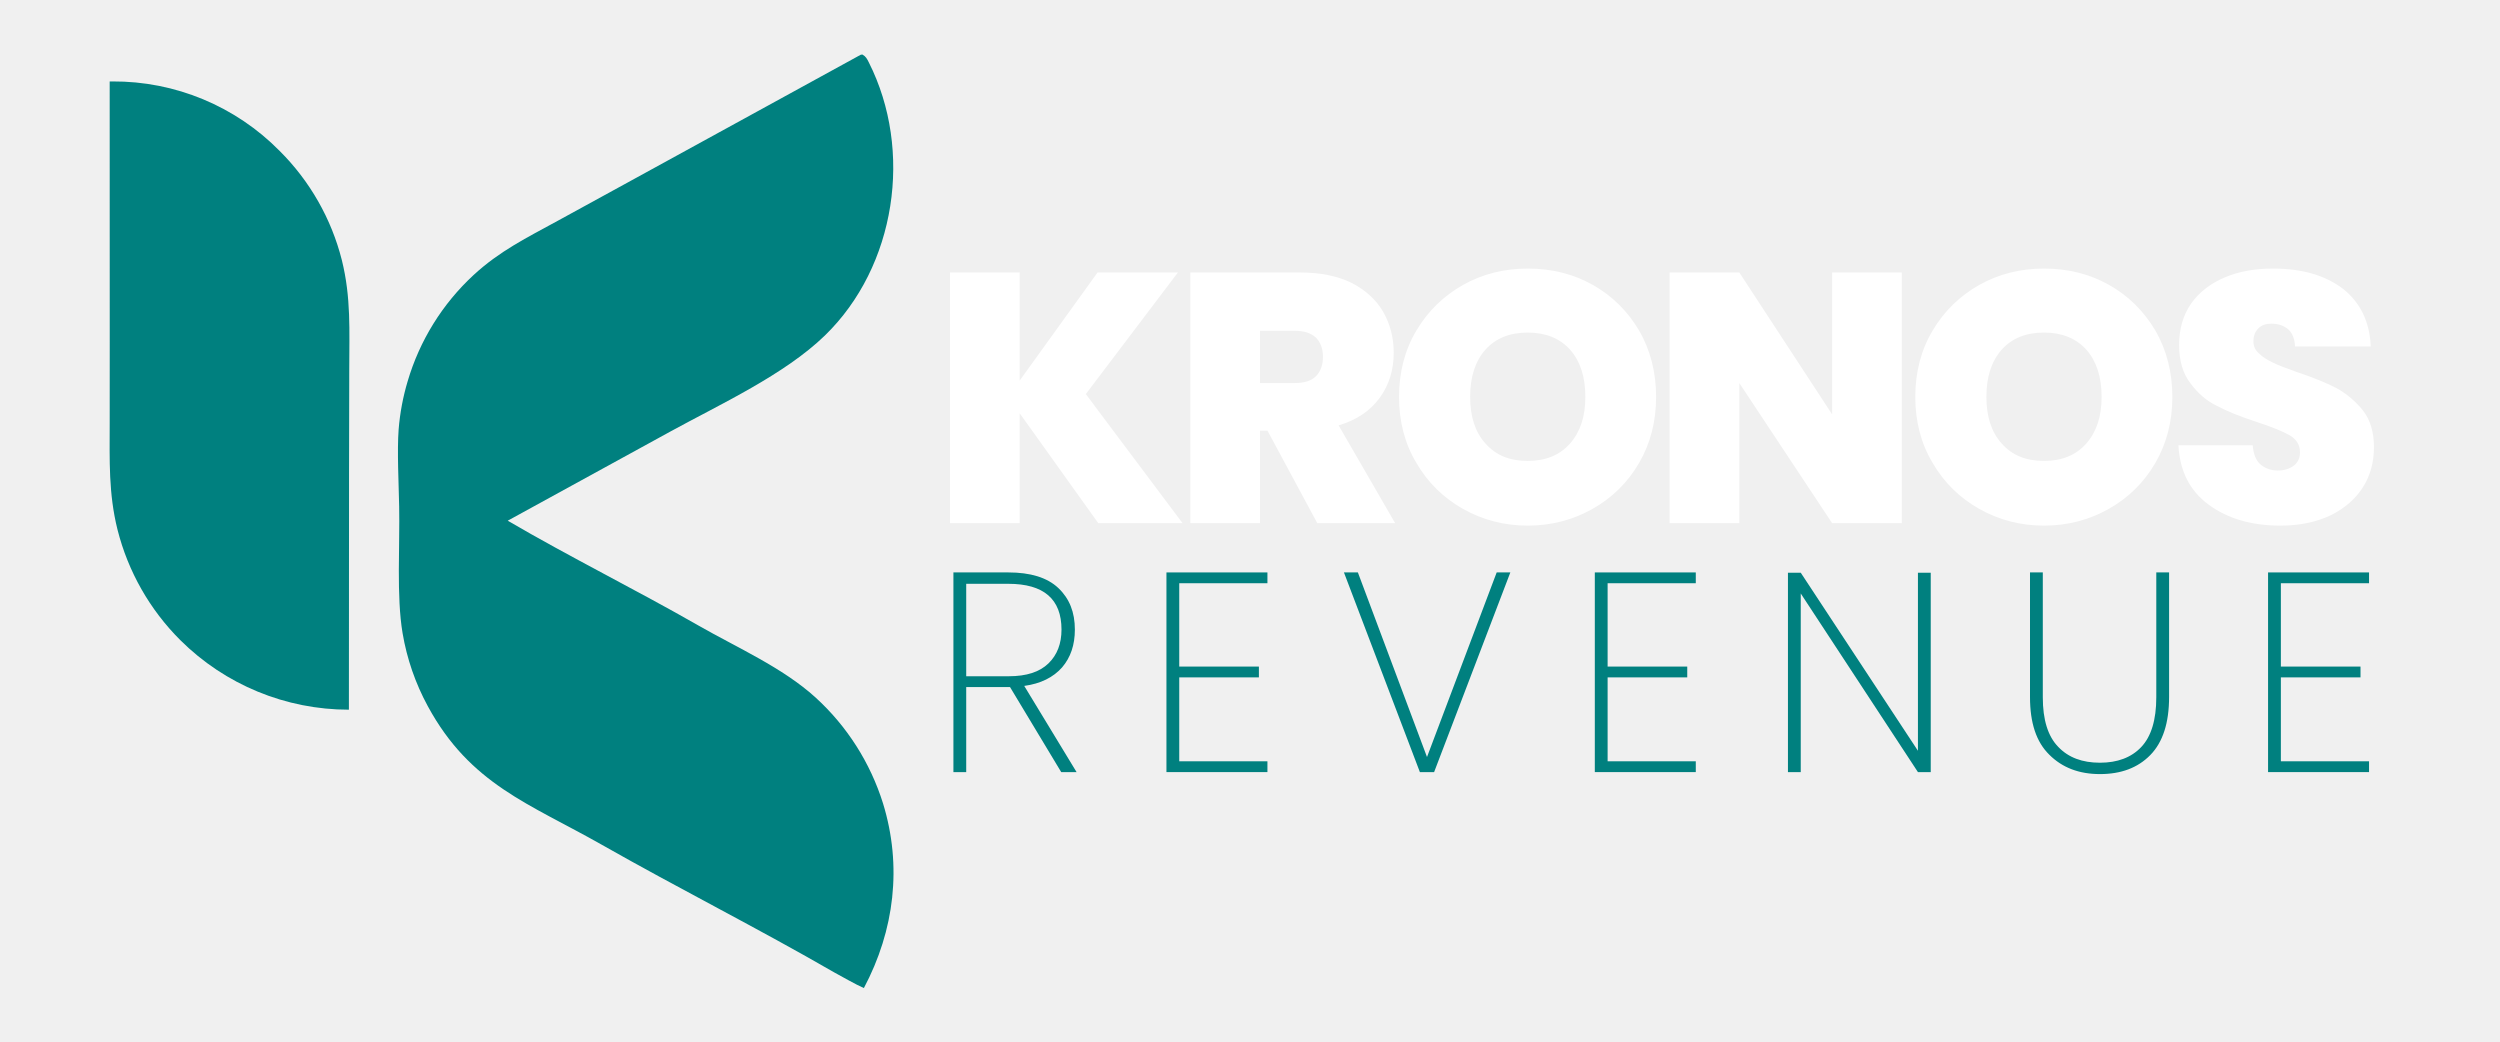
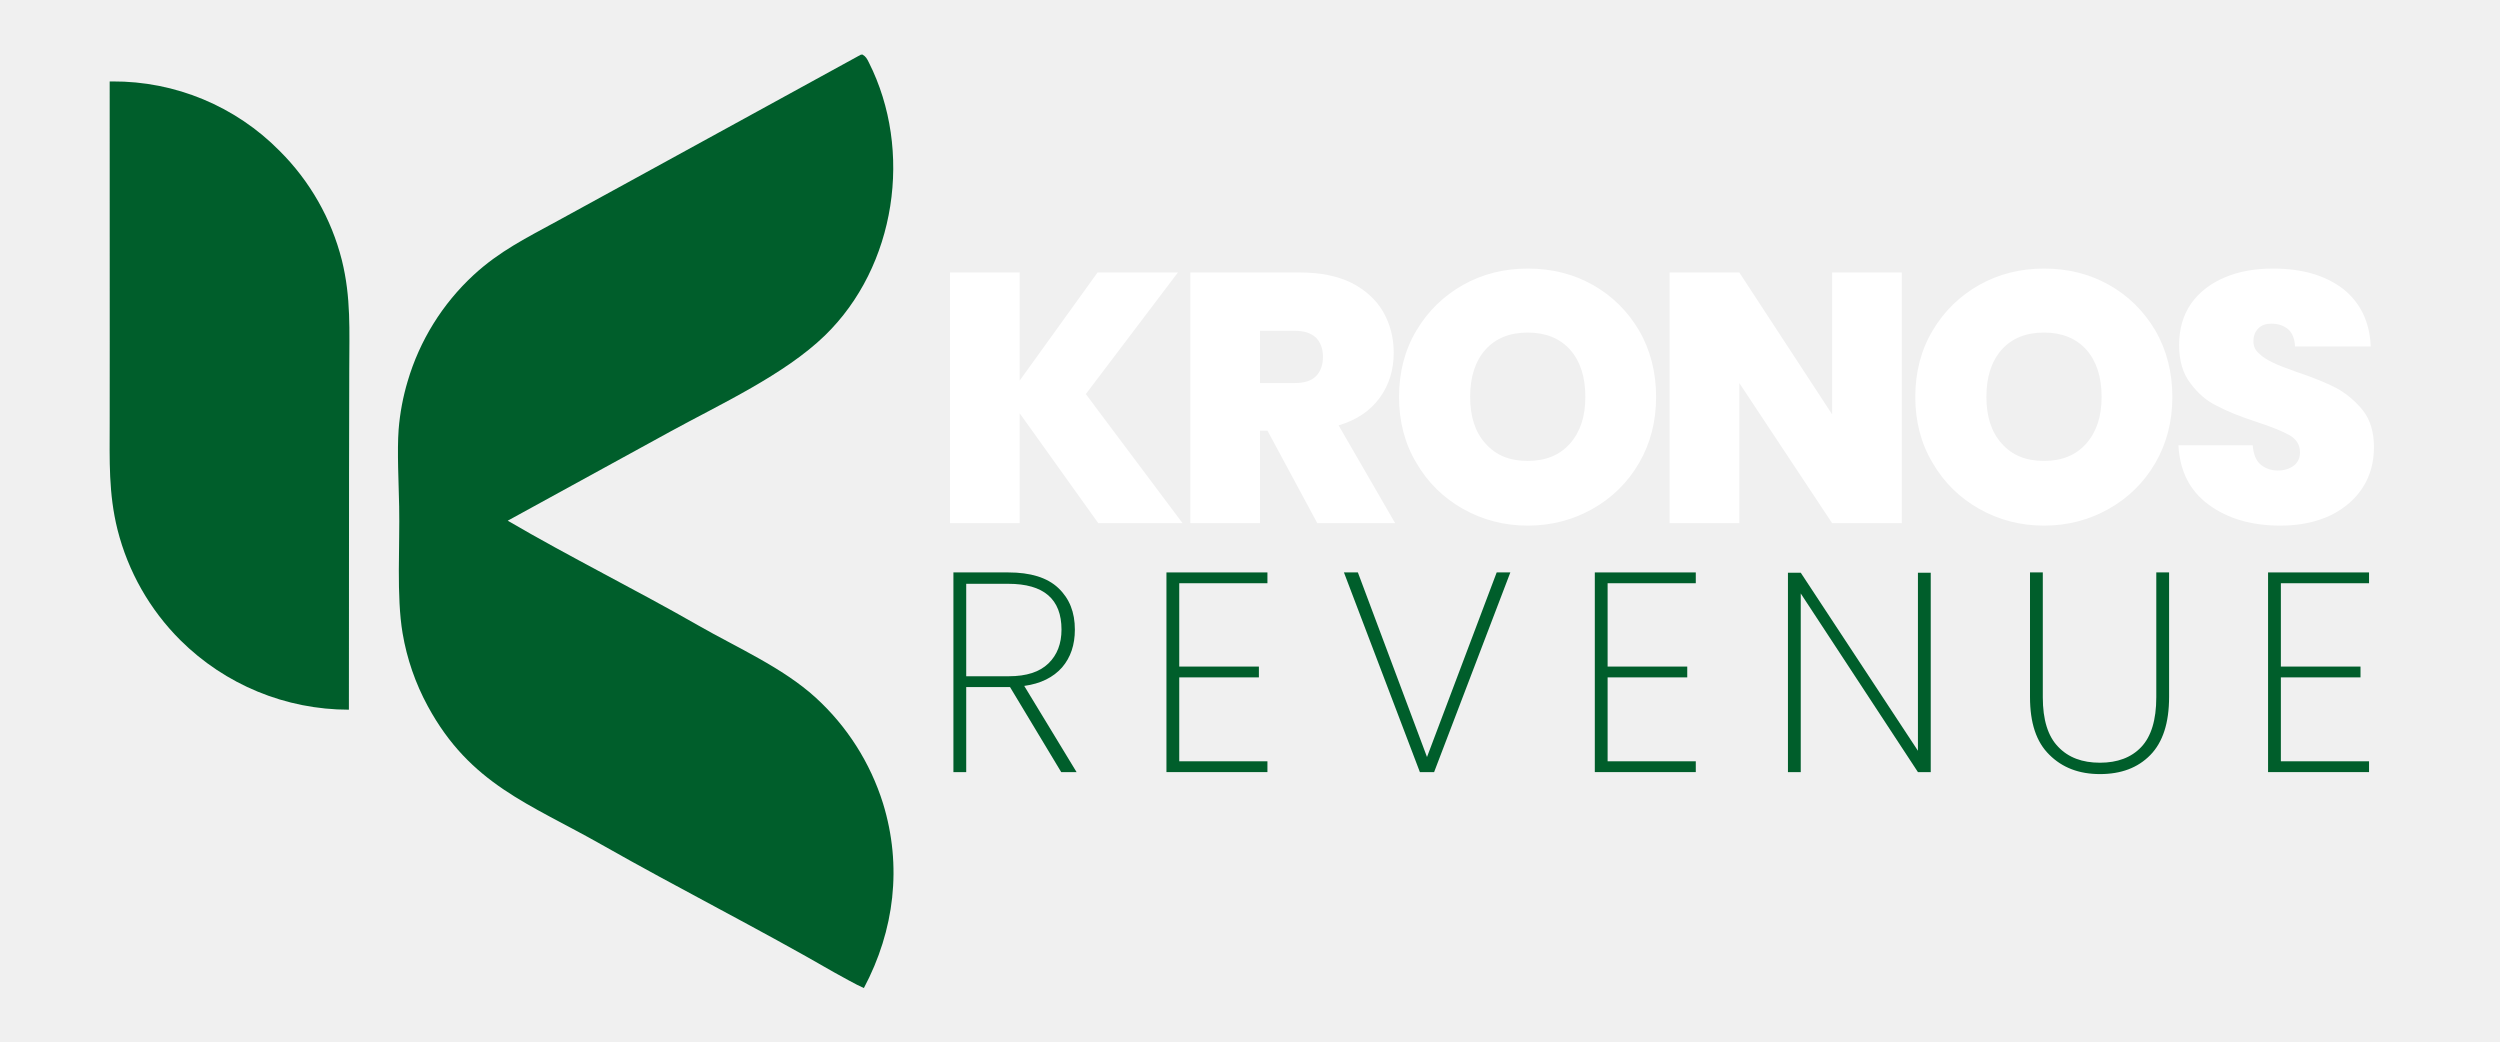
<svg xmlns="http://www.w3.org/2000/svg" width="100%" height="100%" viewBox="0 0 5000 2084" version="1.1" xml:space="preserve" style="fill-rule:evenodd;clip-rule:evenodd;stroke-linejoin:round;stroke-miterlimit:2;">
  <g>
    <g>
      <g transform="matrix(4.16667,0,0,4.16667,0,0)">
-         <path d="M413.154,26.27L413.942,26.171C415.631,27.11 416.157,28.208 417.033,29.943C438.375,72.232 430.143,127.861 395.931,161.059C376.537,179.88 345.68,194.027 321.762,207.145L243.708,249.93C273.147,267.167 305.466,283.186 335.186,300.209C353.856,310.902 375.612,320.403 391.458,334.79C406.572,348.568 417.753,366.119 423.854,385.643C433.095,415.728 429.369,446.551 414.661,474.265C410.738,472.569 404.475,468.939 400.538,466.815C364.002,445.7 325.75,426.431 288.993,405.555C254.188,385.787 225.74,376.583 205.344,338.966C199.395,328.029 195.303,316.178 193.236,303.899C190.253,286.318 191.982,261.465 191.599,243.19C191.376,232.514 190.583,216.079 191.341,206.178C191.966,198.301 193.426,190.513 195.694,182.944C201.449,163.434 212.369,145.842 227.298,132.031C239.863,120.439 252.896,114.092 267.694,105.991L303.187,86.556L413.154,26.27Z" style="fill:rgb(0,128,127);fill-rule:nonzero;" />
+         <path d="M413.154,26.27L413.942,26.171C415.631,27.11 416.157,28.208 417.033,29.943C438.375,72.232 430.143,127.861 395.931,161.059C376.537,179.88 345.68,194.027 321.762,207.145L243.708,249.93C273.147,267.167 305.466,283.186 335.186,300.209C353.856,310.902 375.612,320.403 391.458,334.79C406.572,348.568 417.753,366.119 423.854,385.643C433.095,415.728 429.369,446.551 414.661,474.265C410.738,472.569 404.475,468.939 400.538,466.815C364.002,445.7 325.75,426.431 288.993,405.555C254.188,385.787 225.74,376.583 205.344,338.966C199.395,328.029 195.303,316.178 193.236,303.899C190.253,286.318 191.982,261.465 191.599,243.19C191.376,232.514 190.583,216.079 191.341,206.178C191.966,198.301 193.426,190.513 195.694,182.944C201.449,163.434 212.369,145.842 227.298,132.031C239.863,120.439 252.896,114.092 267.694,105.991L303.187,86.556L413.154,26.27Z" style="fill:rgb(0,94,43);fill-rule:nonzero;" />
      </g>
      <g transform="matrix(4.16667,0,0,4.16667,0,0)">
-         <path d="M52.646,39.093L53.966,39.09C84.132,38.925 113.085,50.962 134.25,72.467C148.756,86.906 159.069,105.015 164.086,124.862C168.57,142.901 167.642,158.849 167.641,177.253L167.541,226.427L167.471,340.652C137.158,340.665 108.074,328.67 86.576,307.291C71.904,292.67 61.477,274.338 56.408,254.25C52.065,236.872 52.632,220.904 52.652,203.242L52.675,165.021L52.646,39.093Z" style="fill:rgb(0,128,127);fill-rule:nonzero;" />
+         <path d="M52.646,39.093L53.966,39.09C84.132,38.925 113.085,50.962 134.25,72.467C148.756,86.906 159.069,105.015 164.086,124.862C168.57,142.901 167.642,158.849 167.641,177.253L167.541,226.427L167.471,340.652C137.158,340.665 108.074,328.67 86.576,307.291C71.904,292.67 61.477,274.338 56.408,254.25C52.065,236.872 52.632,220.904 52.652,203.242L52.675,165.021L52.646,39.093Z" style="fill:rgb(0,94,43);fill-rule:nonzero;" />
      </g>
    </g>
    <g transform="matrix(3.41322,0,0,3.41322,-4966.26,-2509.17)">
      <g transform="matrix(208.333,0,0,208.333,2000,1041.67)">
        <path d="M0.473,-0L0.252,-0.309L0.252,-0L0.056,-0L0.056,-0.705L0.252,-0.705L0.252,-0.401L0.471,-0.705L0.697,-0.705L0.438,-0.363L0.71,-0L0.473,-0Z" style="fill:white;fill-rule:nonzero;" />
      </g>
      <g transform="matrix(208.333,0,0,208.333,2140.83,1041.67)">
        <path d="M0.413,-0L0.273,-0.26L0.252,-0.26L0.252,-0L0.056,-0L0.056,-0.705L0.365,-0.705C0.422,-0.705 0.47,-0.695 0.509,-0.676C0.548,-0.656 0.578,-0.629 0.598,-0.595C0.618,-0.56 0.628,-0.522 0.628,-0.479C0.628,-0.431 0.615,-0.389 0.589,-0.353C0.562,-0.316 0.524,-0.29 0.473,-0.275L0.632,-0L0.413,-0ZM0.252,-0.394L0.349,-0.394C0.376,-0.394 0.396,-0.4 0.409,-0.413C0.422,-0.426 0.429,-0.444 0.429,-0.468C0.429,-0.491 0.422,-0.509 0.409,-0.522C0.395,-0.535 0.375,-0.541 0.349,-0.541L0.252,-0.541L0.252,-0.394Z" style="fill:white;fill-rule:nonzero;" />
      </g>
      <g transform="matrix(208.333,0,0,208.333,2268.12,1041.67)">
        <path d="M0.394,0.007C0.328,0.007 0.267,-0.009 0.212,-0.04C0.157,-0.071 0.113,-0.114 0.081,-0.169C0.048,-0.224 0.032,-0.286 0.032,-0.355C0.032,-0.424 0.048,-0.487 0.081,-0.542C0.113,-0.596 0.157,-0.639 0.212,-0.67C0.267,-0.701 0.328,-0.716 0.394,-0.716C0.461,-0.716 0.522,-0.701 0.577,-0.67C0.632,-0.639 0.675,-0.596 0.707,-0.542C0.739,-0.487 0.755,-0.424 0.755,-0.355C0.755,-0.286 0.739,-0.224 0.707,-0.169C0.675,-0.114 0.631,-0.071 0.576,-0.04C0.521,-0.009 0.46,0.007 0.394,0.007ZM0.394,-0.175C0.444,-0.175 0.484,-0.191 0.513,-0.224C0.542,-0.257 0.556,-0.3 0.556,-0.355C0.556,-0.411 0.542,-0.455 0.513,-0.488C0.484,-0.52 0.444,-0.536 0.394,-0.536C0.343,-0.536 0.304,-0.52 0.275,-0.488C0.246,-0.455 0.232,-0.411 0.232,-0.355C0.232,-0.3 0.246,-0.256 0.275,-0.224C0.304,-0.191 0.343,-0.175 0.394,-0.175Z" style="fill:white;fill-rule:nonzero;" />
      </g>
      <g transform="matrix(208.333,0,0,208.333,2421.67,1041.67)">
        <path d="M0.709,-0L0.513,-0L0.252,-0.394L0.252,-0L0.056,-0L0.056,-0.705L0.252,-0.705L0.513,-0.306L0.513,-0.705L0.709,-0.705L0.709,-0Z" style="fill:white;fill-rule:nonzero;" />
      </g>
      <g transform="matrix(208.333,0,0,208.333,2570.62,1041.67)">
        <path d="M0.394,0.007C0.328,0.007 0.267,-0.009 0.212,-0.04C0.157,-0.071 0.113,-0.114 0.081,-0.169C0.048,-0.224 0.032,-0.286 0.032,-0.355C0.032,-0.424 0.048,-0.487 0.081,-0.542C0.113,-0.596 0.157,-0.639 0.212,-0.67C0.267,-0.701 0.328,-0.716 0.394,-0.716C0.461,-0.716 0.522,-0.701 0.577,-0.67C0.632,-0.639 0.675,-0.596 0.707,-0.542C0.739,-0.487 0.755,-0.424 0.755,-0.355C0.755,-0.286 0.739,-0.224 0.707,-0.169C0.675,-0.114 0.631,-0.071 0.576,-0.04C0.521,-0.009 0.46,0.007 0.394,0.007ZM0.394,-0.175C0.444,-0.175 0.484,-0.191 0.513,-0.224C0.542,-0.257 0.556,-0.3 0.556,-0.355C0.556,-0.411 0.542,-0.455 0.513,-0.488C0.484,-0.52 0.444,-0.536 0.394,-0.536C0.343,-0.536 0.304,-0.52 0.275,-0.488C0.246,-0.455 0.232,-0.411 0.232,-0.355C0.232,-0.3 0.246,-0.256 0.275,-0.224C0.304,-0.191 0.343,-0.175 0.394,-0.175Z" style="fill:white;fill-rule:nonzero;" />
      </g>
      <g transform="matrix(208.333,0,0,208.333,2724.17,1041.67)">
        <path d="M0.322,0.007C0.24,0.007 0.173,-0.013 0.12,-0.052C0.067,-0.091 0.039,-0.146 0.035,-0.219L0.244,-0.219C0.246,-0.194 0.253,-0.176 0.266,-0.165C0.279,-0.154 0.295,-0.148 0.315,-0.148C0.333,-0.148 0.348,-0.153 0.36,-0.162C0.371,-0.171 0.377,-0.183 0.377,-0.199C0.377,-0.22 0.367,-0.236 0.348,-0.247C0.329,-0.258 0.297,-0.271 0.254,-0.285C0.208,-0.3 0.171,-0.315 0.143,-0.33C0.114,-0.344 0.09,-0.365 0.069,-0.393C0.048,-0.42 0.037,-0.456 0.037,-0.501C0.037,-0.546 0.048,-0.585 0.071,-0.618C0.094,-0.65 0.125,-0.674 0.165,-0.691C0.205,-0.708 0.25,-0.716 0.301,-0.716C0.383,-0.716 0.448,-0.697 0.498,-0.659C0.547,-0.62 0.573,-0.566 0.576,-0.497L0.363,-0.497C0.362,-0.518 0.356,-0.534 0.344,-0.545C0.331,-0.556 0.315,-0.561 0.296,-0.561C0.281,-0.561 0.269,-0.557 0.26,-0.548C0.251,-0.539 0.246,-0.527 0.246,-0.511C0.246,-0.498 0.251,-0.486 0.262,-0.477C0.272,-0.467 0.285,-0.459 0.3,-0.452C0.315,-0.444 0.338,-0.436 0.368,-0.425C0.413,-0.41 0.45,-0.395 0.479,-0.38C0.507,-0.365 0.533,-0.343 0.554,-0.317C0.575,-0.29 0.585,-0.255 0.585,-0.214C0.585,-0.172 0.575,-0.134 0.554,-0.101C0.533,-0.068 0.502,-0.041 0.463,-0.022C0.423,-0.003 0.376,0.007 0.322,0.007Z" style="fill:white;fill-rule:nonzero;" />
      </g>
      <g transform="matrix(166.667,0,0,166.667,2000,1187.55)">
-         <path d="M0.461,-0L0.281,-0.299L0.127,-0.299L0.127,-0L0.082,-0L0.082,-0.702L0.275,-0.702C0.353,-0.702 0.412,-0.684 0.451,-0.647C0.49,-0.61 0.509,-0.562 0.509,-0.501C0.509,-0.447 0.494,-0.403 0.464,-0.368C0.433,-0.333 0.389,-0.311 0.331,-0.303L0.515,-0L0.461,-0ZM0.127,-0.337L0.277,-0.337C0.339,-0.337 0.385,-0.352 0.416,-0.382C0.447,-0.412 0.462,-0.452 0.462,-0.501C0.462,-0.608 0.4,-0.662 0.275,-0.662L0.127,-0.662L0.127,-0.337Z" style="fill:rgb(0,128,127);fill-rule:nonzero;" />
+         <path d="M0.461,-0L0.281,-0.299L0.127,-0.299L0.127,-0L0.082,-0L0.082,-0.702L0.275,-0.702C0.353,-0.702 0.412,-0.684 0.451,-0.647C0.49,-0.61 0.509,-0.562 0.509,-0.501C0.509,-0.447 0.494,-0.403 0.464,-0.368C0.433,-0.333 0.389,-0.311 0.331,-0.303L0.515,-0L0.461,-0ZM0.127,-0.337L0.277,-0.337C0.339,-0.337 0.385,-0.352 0.416,-0.382C0.447,-0.412 0.462,-0.452 0.462,-0.501C0.462,-0.608 0.4,-0.662 0.275,-0.662L0.127,-0.662L0.127,-0.337Z" style="fill:rgb(0,94,43);fill-rule:nonzero;" />
      </g>
      <g transform="matrix(166.667,0,0,166.667,2124.83,1187.55)">
-         <path d="M0.127,-0.664L0.127,-0.371L0.407,-0.371L0.407,-0.333L0.127,-0.333L0.127,-0.038L0.437,-0.038L0.437,-0L0.082,-0L0.082,-0.702L0.437,-0.702L0.437,-0.664L0.127,-0.664Z" style="fill:rgb(0,128,127);fill-rule:nonzero;" />
+         <path d="M0.127,-0.664L0.127,-0.371L0.407,-0.371L0.407,-0.333L0.127,-0.333L0.127,-0.038L0.437,-0.038L0.437,-0L0.082,-0L0.082,-0.702L0.437,-0.702L0.437,-0.664L0.127,-0.664Z" style="fill:rgb(0,94,43);fill-rule:nonzero;" />
      </g>
      <g transform="matrix(166.667,0,0,166.667,2238,1187.55)">
-         <path d="M0.612,-0.702L0.344,-0L0.294,-0L0.027,-0.702L0.076,-0.702L0.319,-0.053L0.564,-0.702L0.612,-0.702Z" style="fill:rgb(0,128,127);fill-rule:nonzero;" />
+         <path d="M0.612,-0.702L0.344,-0L0.294,-0L0.027,-0.702L0.076,-0.702L0.319,-0.053L0.564,-0.702L0.612,-0.702Z" style="fill:rgb(0,94,43);fill-rule:nonzero;" />
      </g>
      <g transform="matrix(166.667,0,0,166.667,2375.83,1187.55)">
-         <path d="M0.127,-0.664L0.127,-0.371L0.407,-0.371L0.407,-0.333L0.127,-0.333L0.127,-0.038L0.437,-0.038L0.437,-0L0.082,-0L0.082,-0.702L0.437,-0.702L0.437,-0.664L0.127,-0.664Z" style="fill:rgb(0,128,127);fill-rule:nonzero;" />
+         <path d="M0.127,-0.664L0.127,-0.371L0.407,-0.371L0.407,-0.333L0.127,-0.333L0.127,-0.038L0.437,-0.038L0.437,-0L0.082,-0L0.082,-0.702L0.437,-0.702L0.437,-0.664L0.127,-0.664Z" style="fill:rgb(0,94,43);fill-rule:nonzero;" />
      </g>
      <g transform="matrix(166.667,0,0,166.667,2489,1187.55)">
-         <path d="M0.584,-0L0.539,-0L0.127,-0.628L0.127,-0L0.082,-0L0.082,-0.701L0.127,-0.701L0.539,-0.075L0.539,-0.701L0.584,-0.701L0.584,-0Z" style="fill:rgb(0,128,127);fill-rule:nonzero;" />
+         <path d="M0.584,-0L0.539,-0L0.127,-0.628L0.127,-0L0.082,-0L0.082,-0.701L0.127,-0.701L0.539,-0.075L0.539,-0.701L0.584,-0.701L0.584,-0Z" style="fill:rgb(0,94,43);fill-rule:nonzero;" />
      </g>
      <g transform="matrix(166.667,0,0,166.667,2631.5,1187.55)">
-         <path d="M0.123,-0.702L0.123,-0.263C0.123,-0.184 0.141,-0.126 0.177,-0.089C0.213,-0.051 0.262,-0.033 0.324,-0.033C0.385,-0.033 0.434,-0.051 0.469,-0.088C0.504,-0.125 0.522,-0.183 0.522,-0.263L0.522,-0.702L0.567,-0.702L0.567,-0.264C0.567,-0.173 0.545,-0.105 0.501,-0.06C0.457,-0.015 0.398,0.007 0.324,0.007C0.25,0.007 0.191,-0.016 0.146,-0.061C0.1,-0.106 0.078,-0.173 0.078,-0.264L0.078,-0.702L0.123,-0.702Z" style="fill:rgb(0,128,127);fill-rule:nonzero;" />
+         <path d="M0.123,-0.702L0.123,-0.263C0.123,-0.184 0.141,-0.126 0.177,-0.089C0.213,-0.051 0.262,-0.033 0.324,-0.033C0.385,-0.033 0.434,-0.051 0.469,-0.088C0.504,-0.125 0.522,-0.183 0.522,-0.263L0.522,-0.702L0.567,-0.702L0.567,-0.264C0.567,-0.173 0.545,-0.105 0.501,-0.06C0.457,-0.015 0.398,0.007 0.324,0.007C0.25,0.007 0.191,-0.016 0.146,-0.061C0.1,-0.106 0.078,-0.173 0.078,-0.264L0.078,-0.702L0.123,-0.702Z" style="fill:rgb(0,94,43);fill-rule:nonzero;" />
      </g>
      <g transform="matrix(166.667,0,0,166.667,2770.33,1187.55)">
-         <path d="M0.127,-0.664L0.127,-0.371L0.407,-0.371L0.407,-0.333L0.127,-0.333L0.127,-0.038L0.437,-0.038L0.437,-0L0.082,-0L0.082,-0.702L0.437,-0.702L0.437,-0.664L0.127,-0.664Z" style="fill:rgb(0,128,127);fill-rule:nonzero;" />
+         <path d="M0.127,-0.664L0.127,-0.371L0.407,-0.371L0.407,-0.333L0.127,-0.333L0.127,-0.038L0.437,-0.038L0.437,-0L0.082,-0L0.082,-0.702L0.437,-0.702L0.437,-0.664L0.127,-0.664Z" style="fill:rgb(0,94,43);fill-rule:nonzero;" />
      </g>
    </g>
  </g>
</svg>
